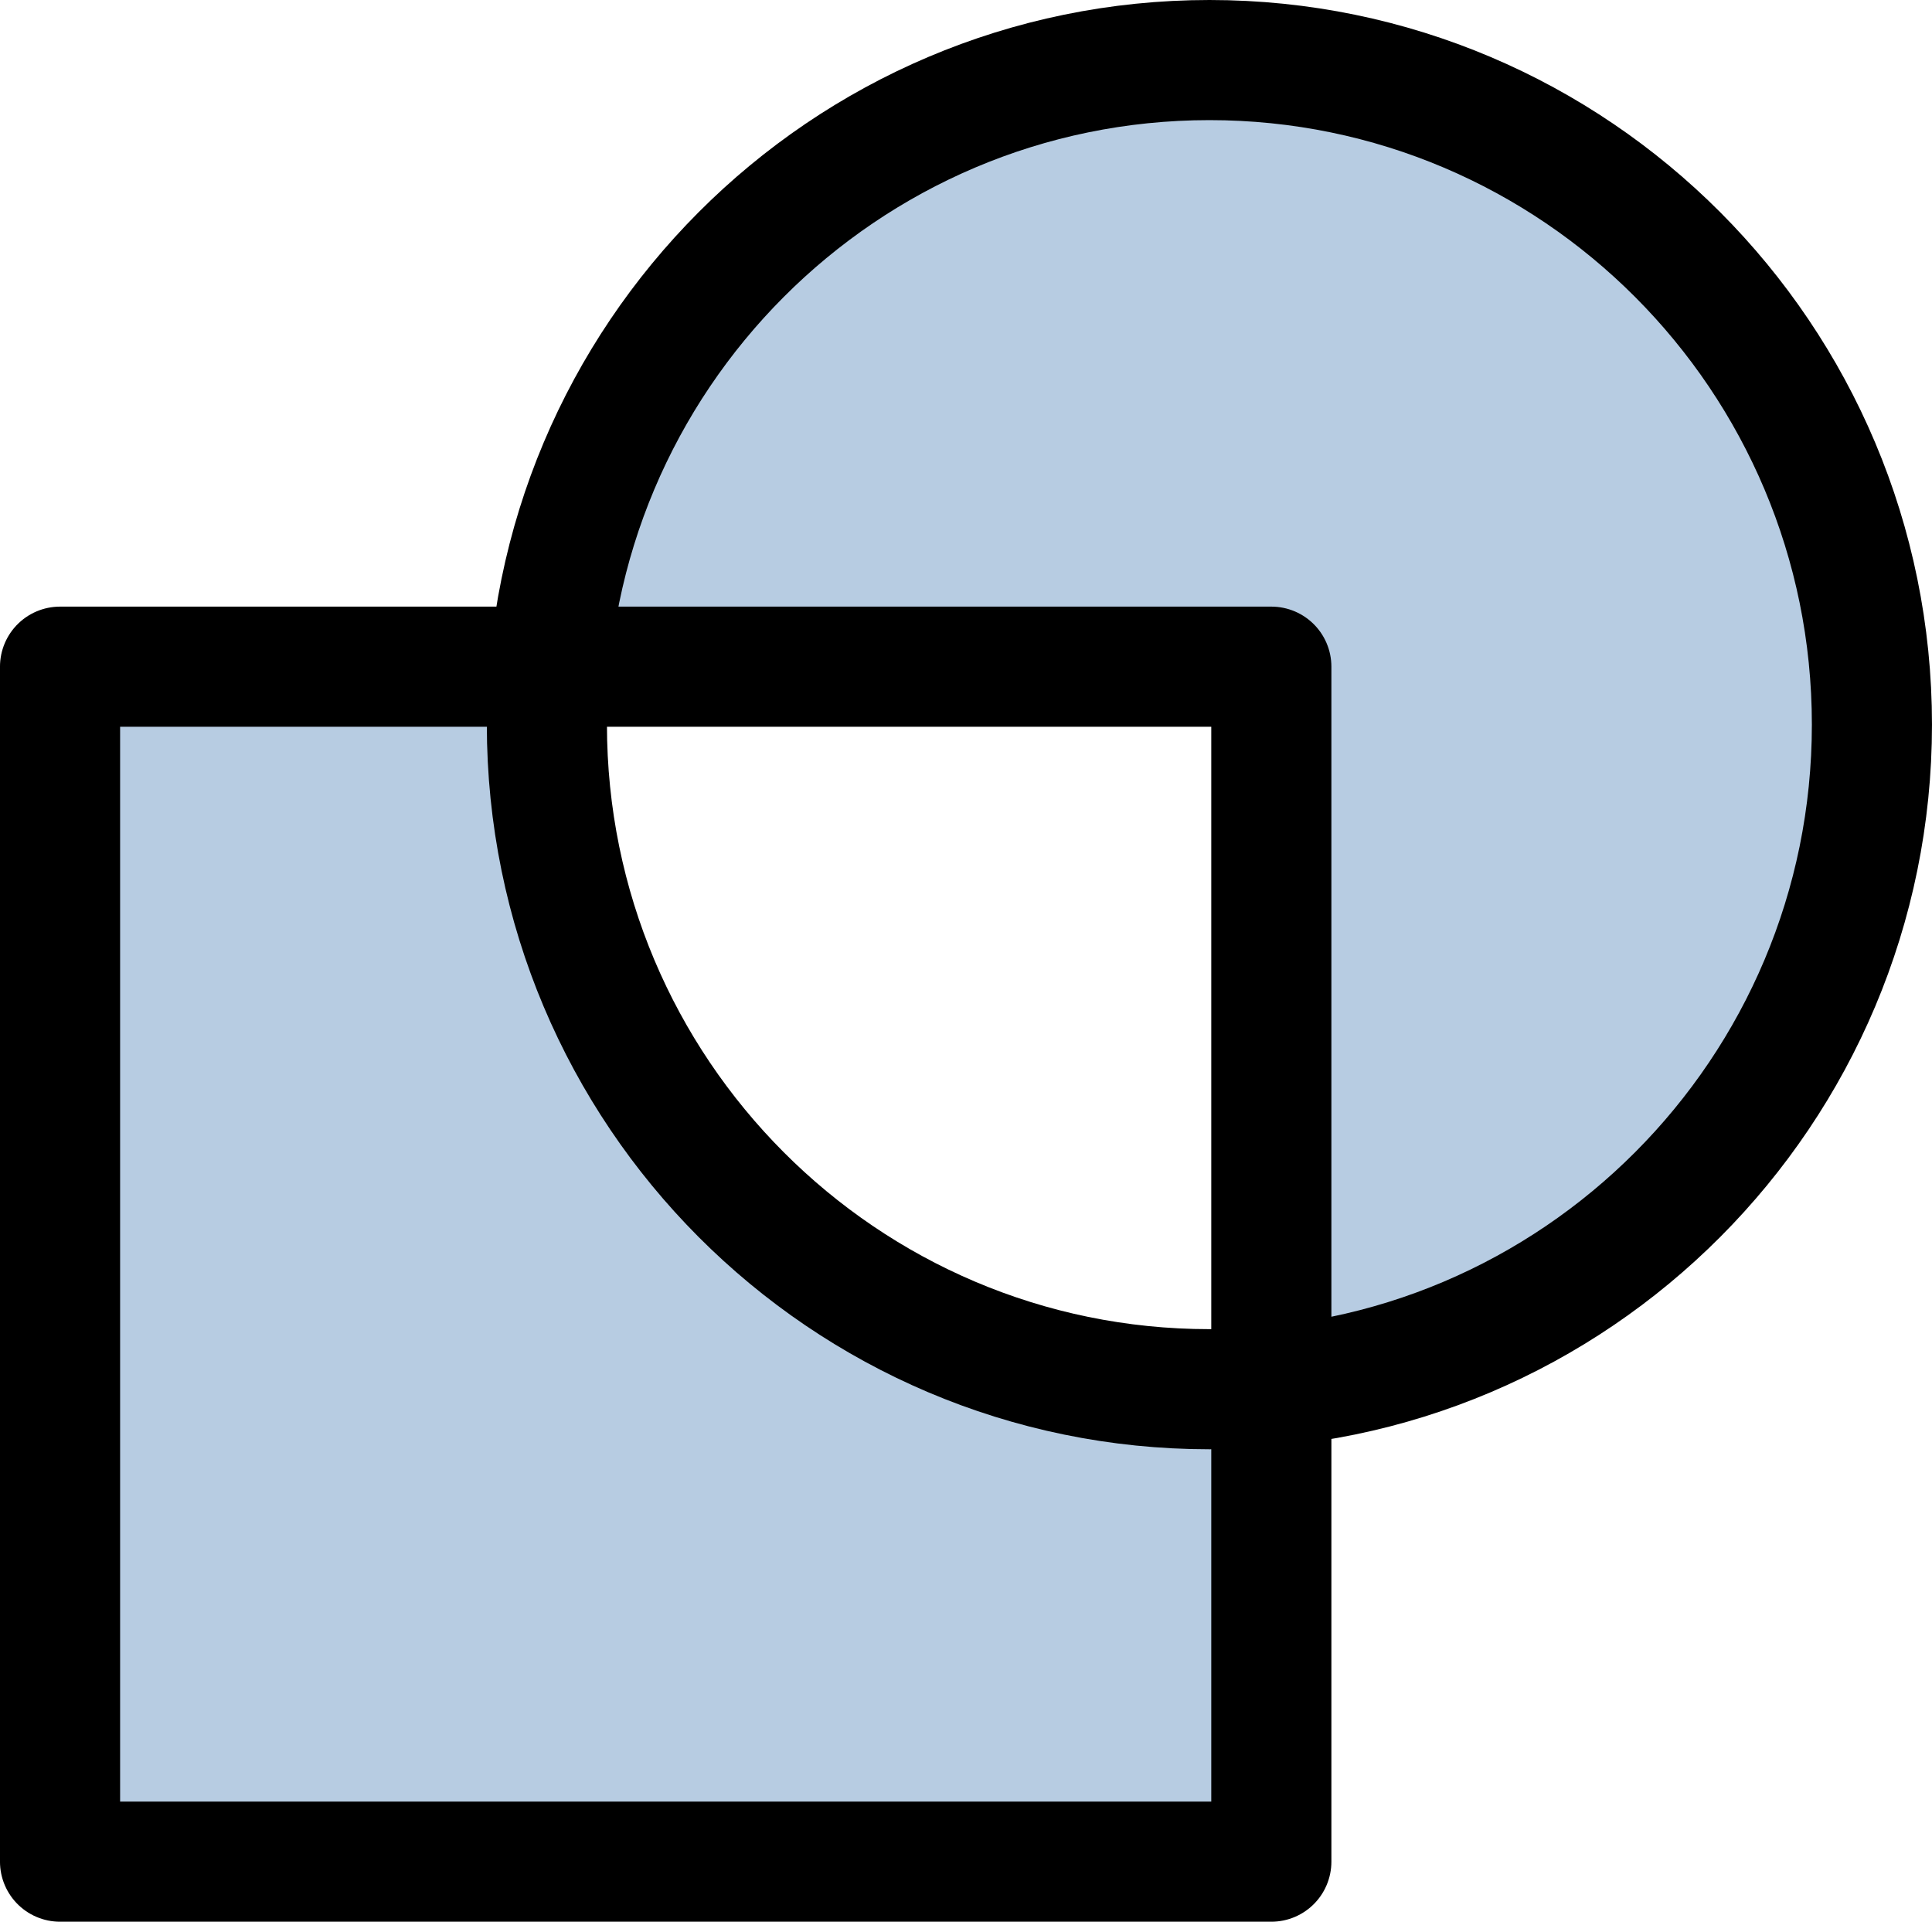
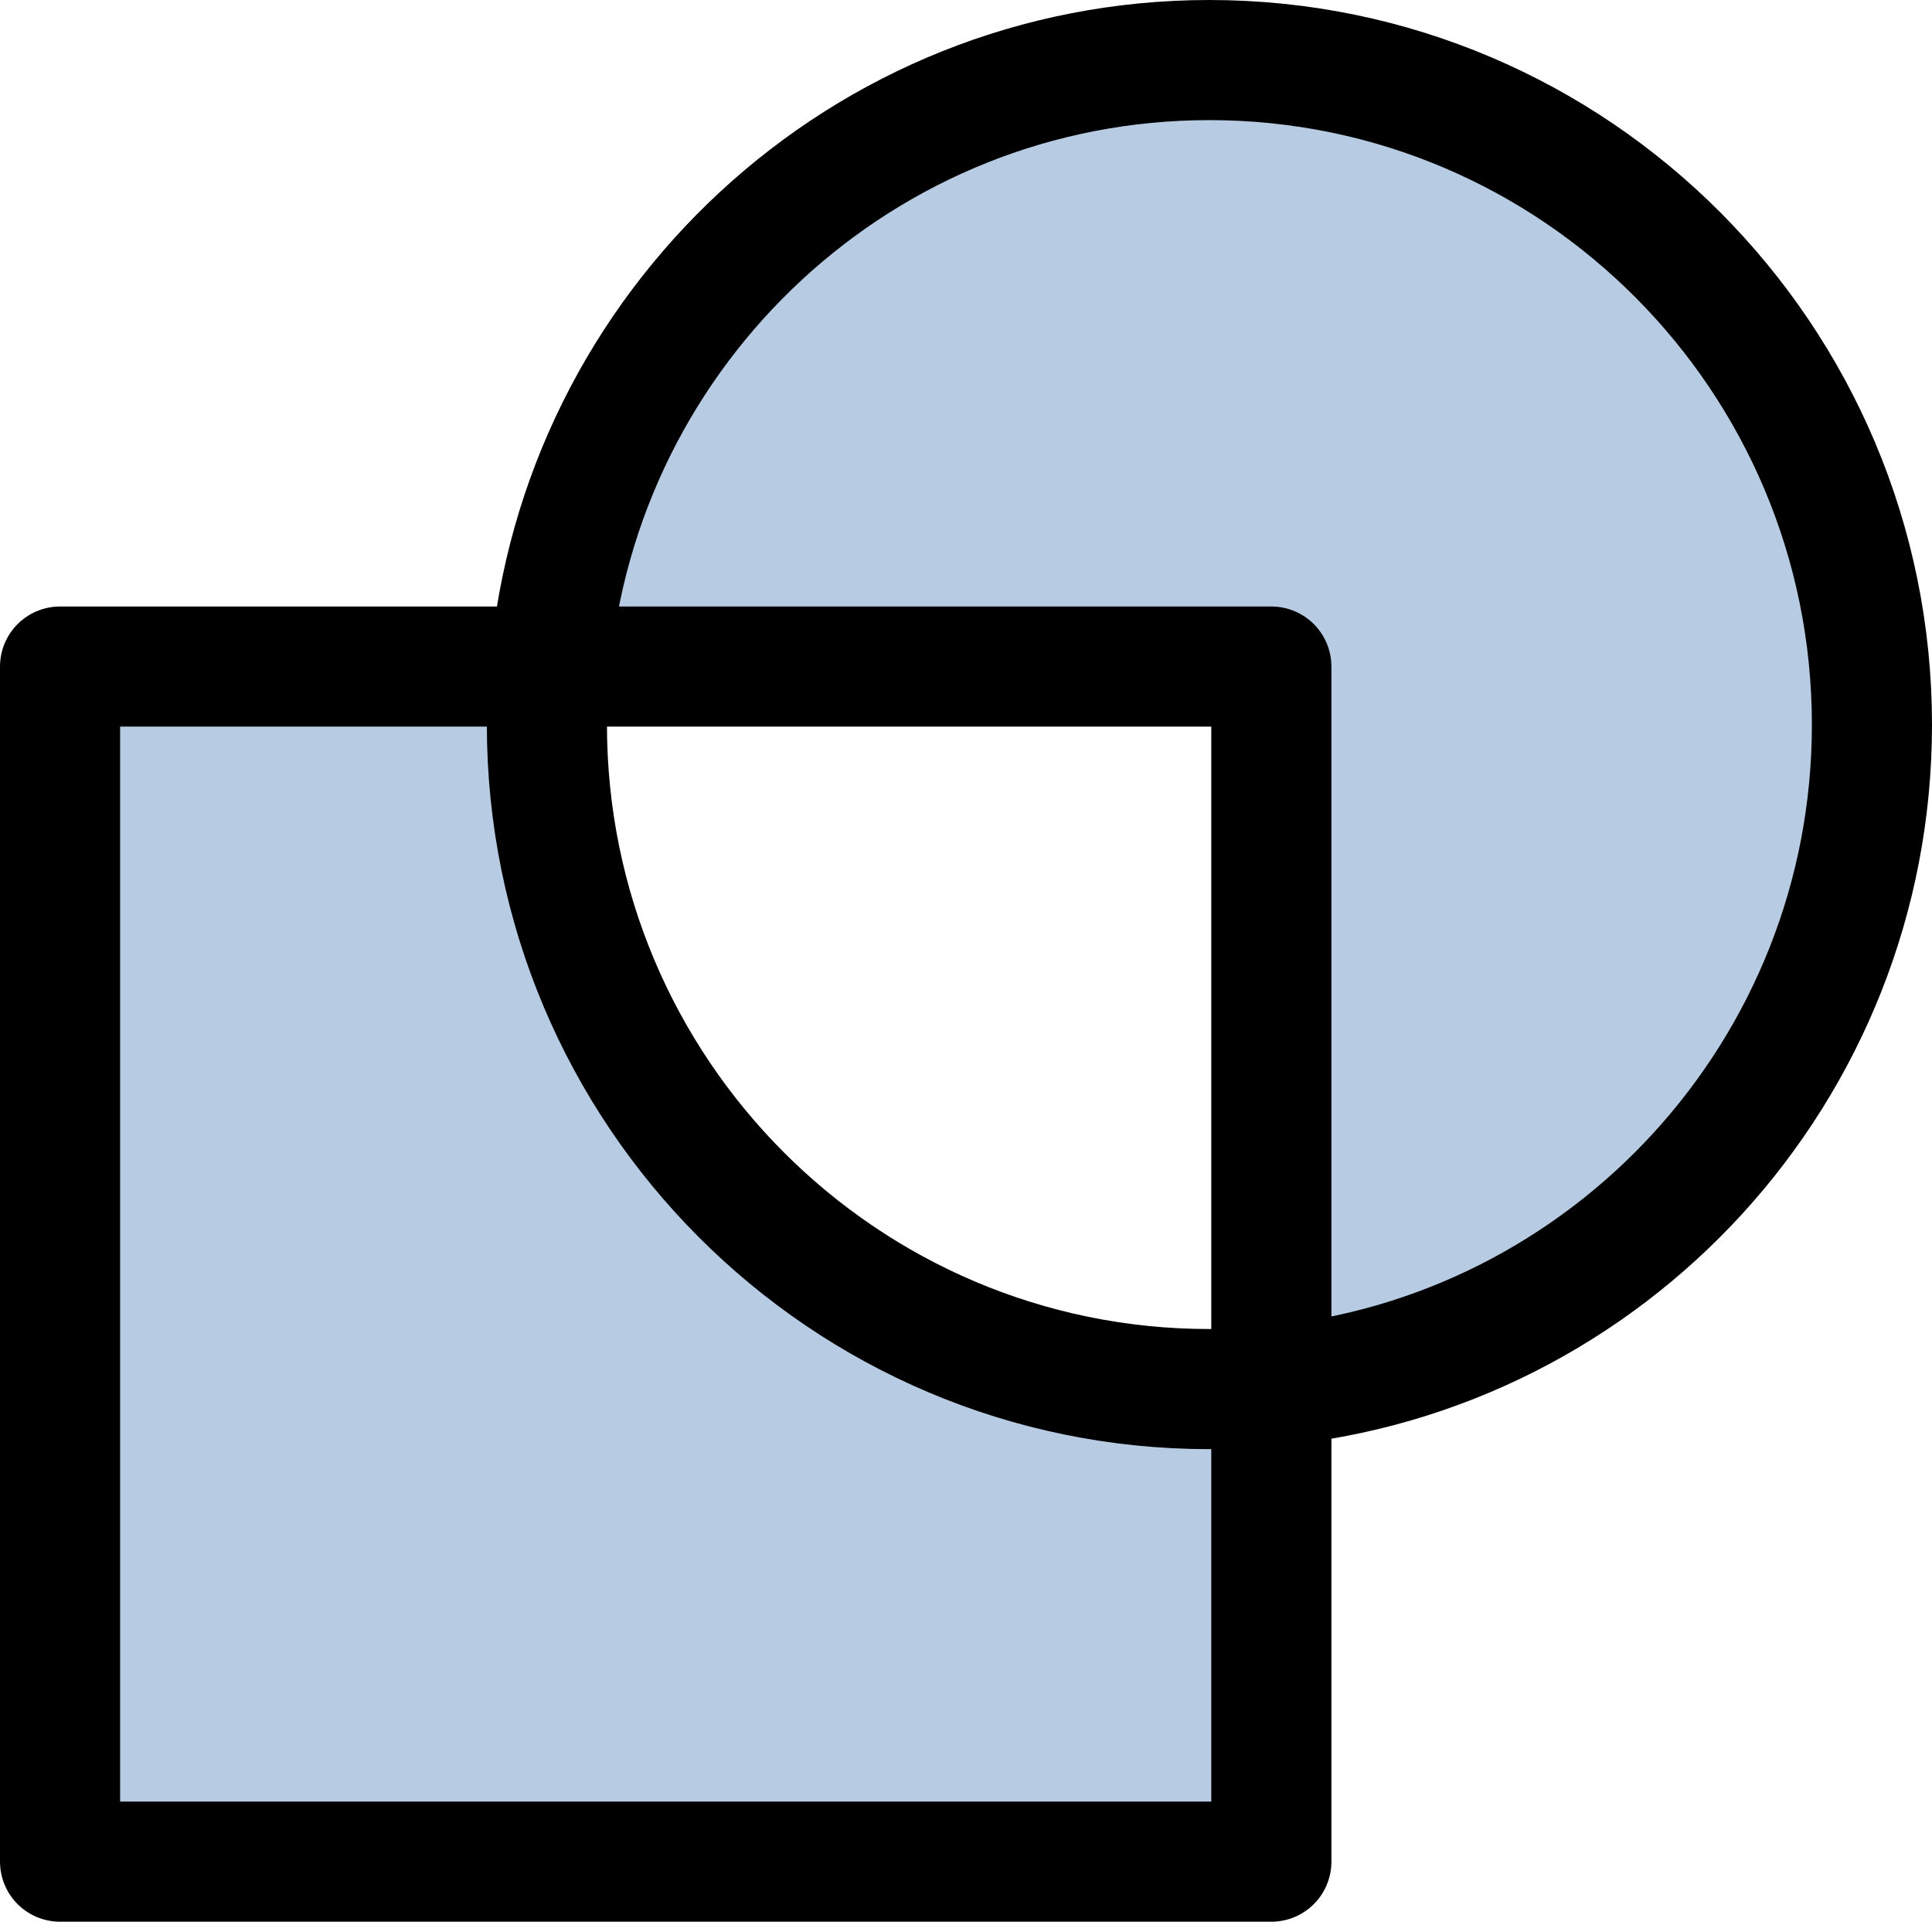
- <svg xmlns="http://www.w3.org/2000/svg" id="svg1" width="16.084" height="15.998">
-   <defs id="defs3">
- 
-   </defs>
-   <g id="path-exclusion" transform="translate(-314.9161,-209)">
-     <path d="M 315.416,214.55 325.5,214.55 325.5,224.498 315.416,224.498 315.416,214.55 Z M 330.5,215.032 C 330.5,218.086 328.029,220.565 324.985,220.565 321.94,220.565 319.469,218.086 319.469,215.032 319.469,211.978 321.94,209.5 324.985,209.5 328.029,209.5 330.5,211.978 330.5,215.032 Z" id="path10934" style="color:#000000;fill:#99b7d6;fill-opacity:0.702;fill-rule:evenodd;stroke:#000000;stroke-width:1;stroke-linejoin:round;stroke-miterlimit:0" />
-   </g>
+ <svg xmlns="http://www.w3.org/2000/svg" id="svg1" width="16.084" height="15.998" version="1.1">
+   <defs id="defs3" />
+   <path style="color:#000000;fill:#99b7d6;fill-opacity:0.702;fill-rule:evenodd;stroke:#000000;stroke-width:1;stroke-linejoin:round;stroke-miterlimit:0" d="M 10.068 0.5 C 7.187 0.5 4.823 2.721 4.578 5.549 L 10.584 5.549 L 10.584 11.539 C 13.387 11.278 15.584 8.913 15.584 6.033 C 15.584 2.979 13.113 0.5 10.068 0.5 z M 10.584 11.539 C 10.414 11.555 10.242 11.564 10.068 11.564 C 7.024 11.564 4.553 9.087 4.553 6.033 C 4.553 5.87 4.564 5.708 4.578 5.549 L 0.5 5.549 L 0.5 15.498 L 10.584 15.498 L 10.584 11.539 z " id="path68" />
</svg>
